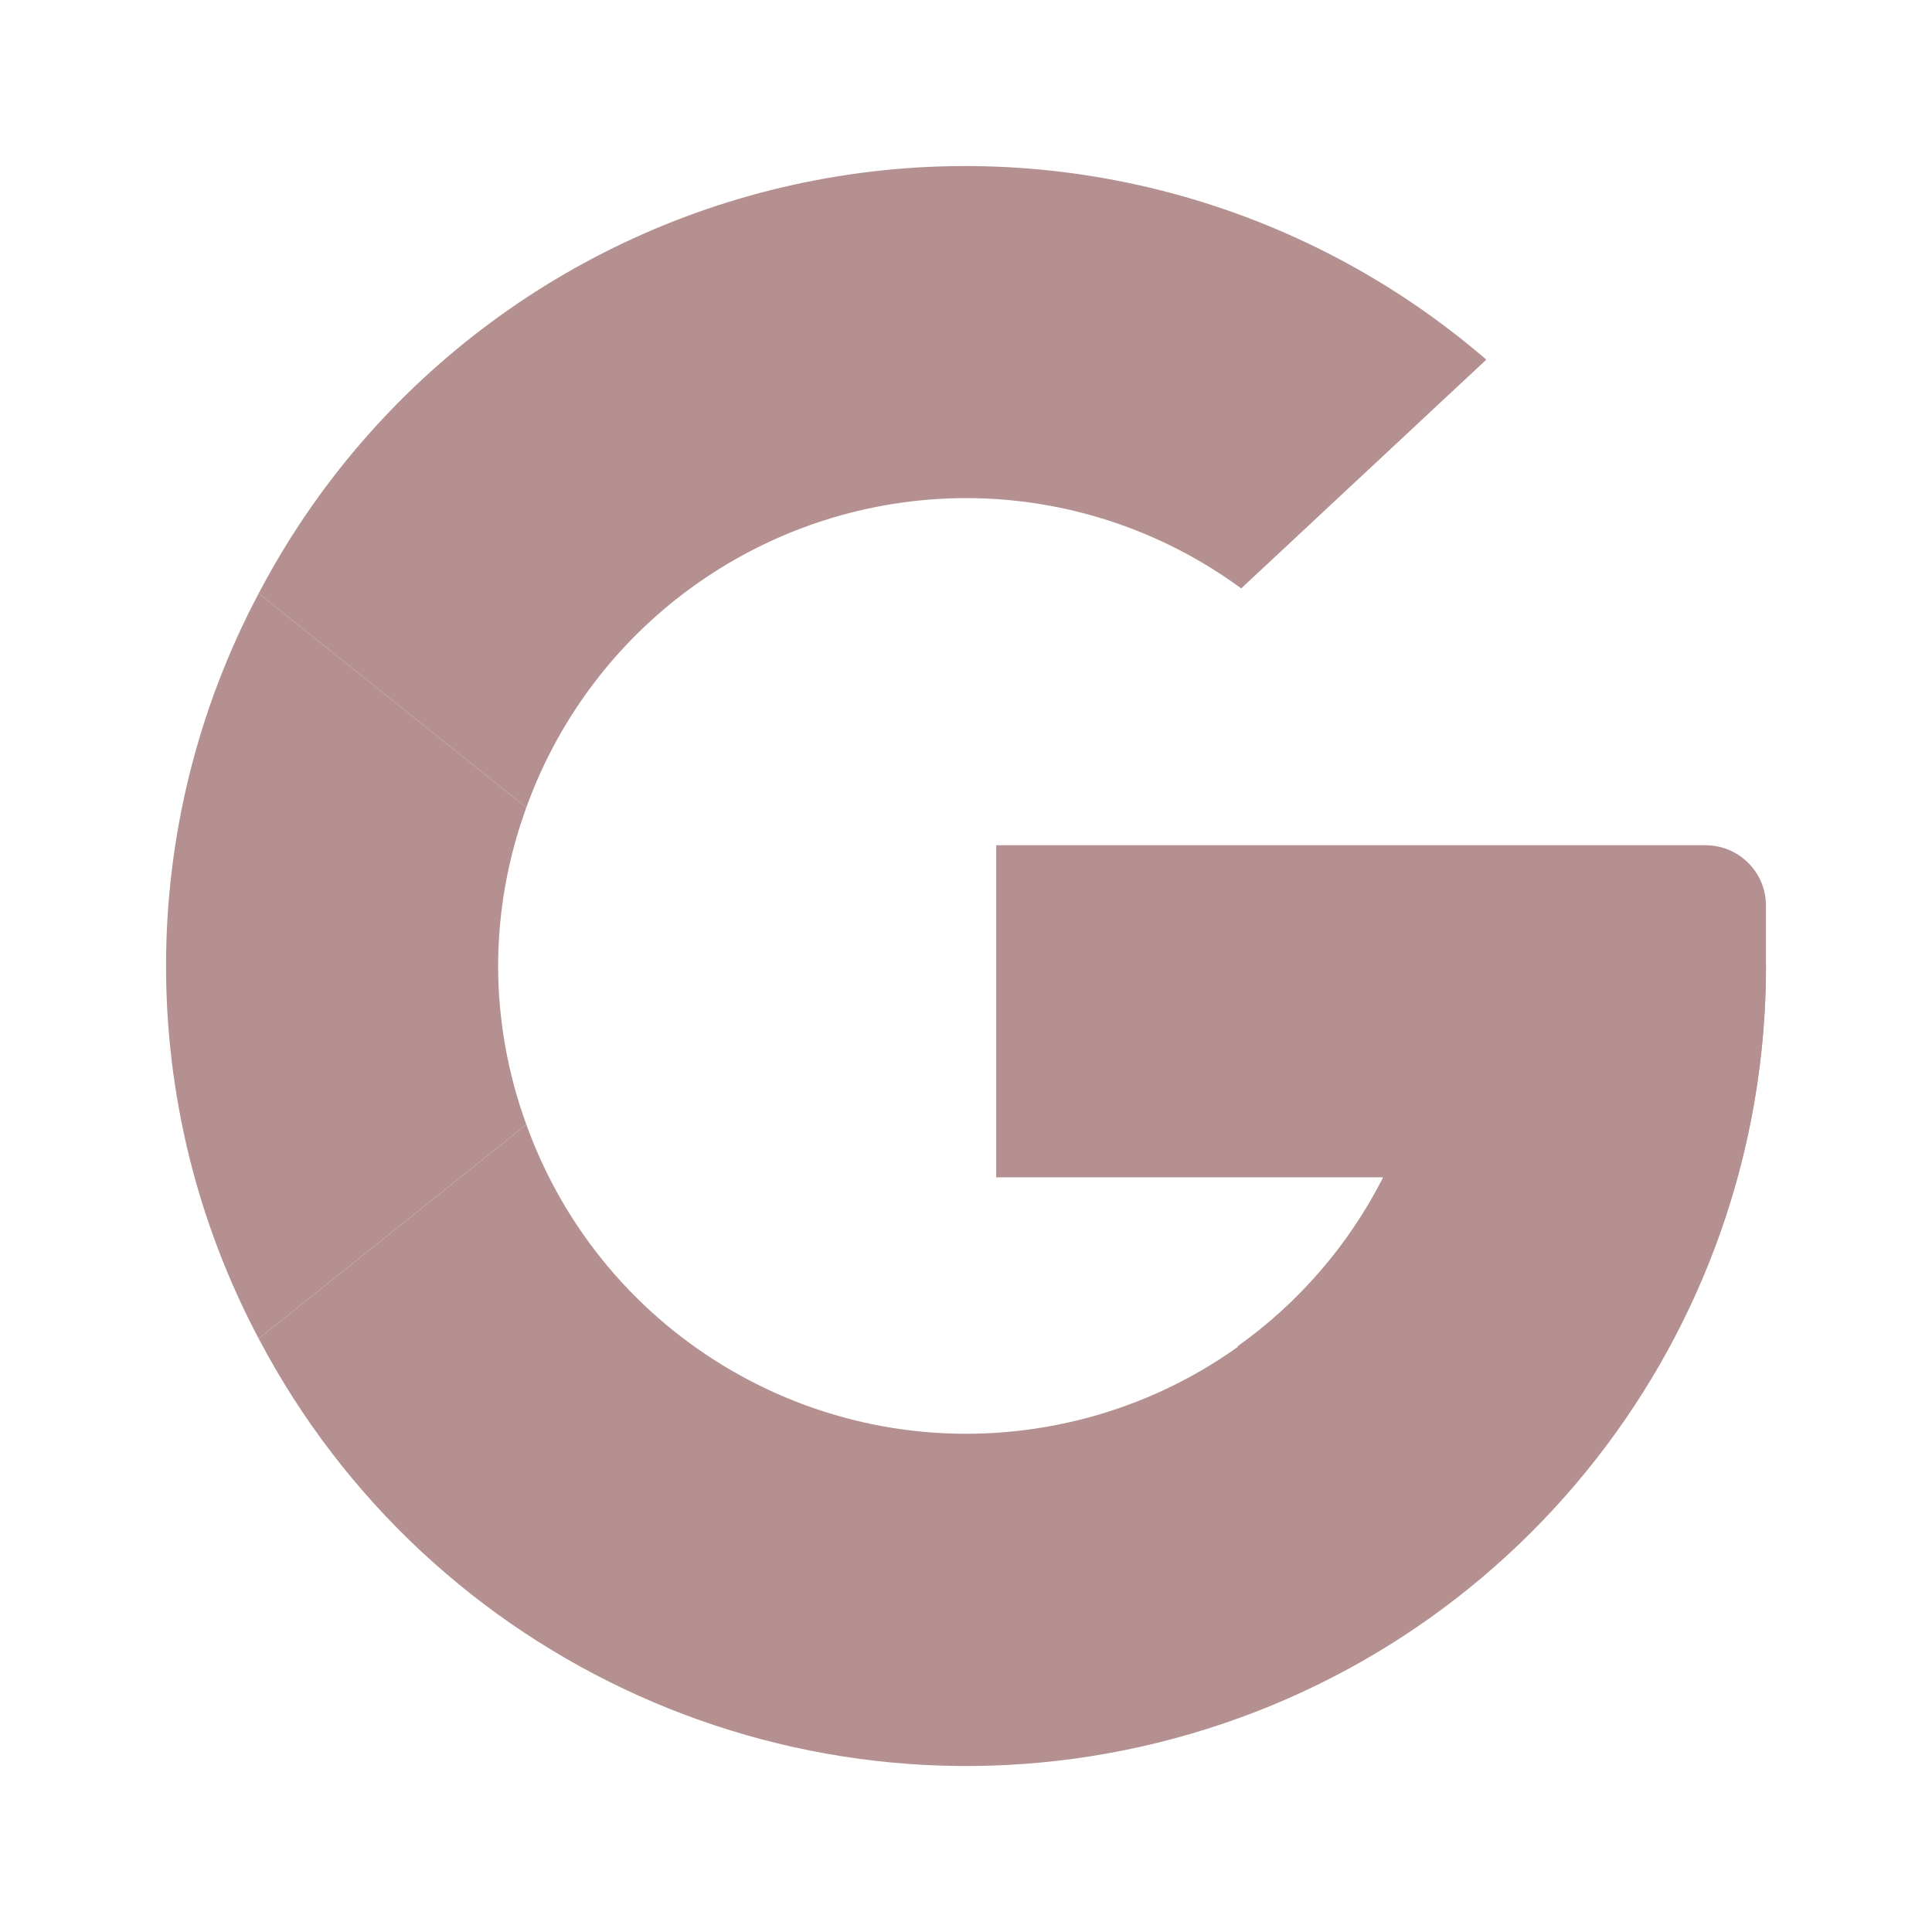
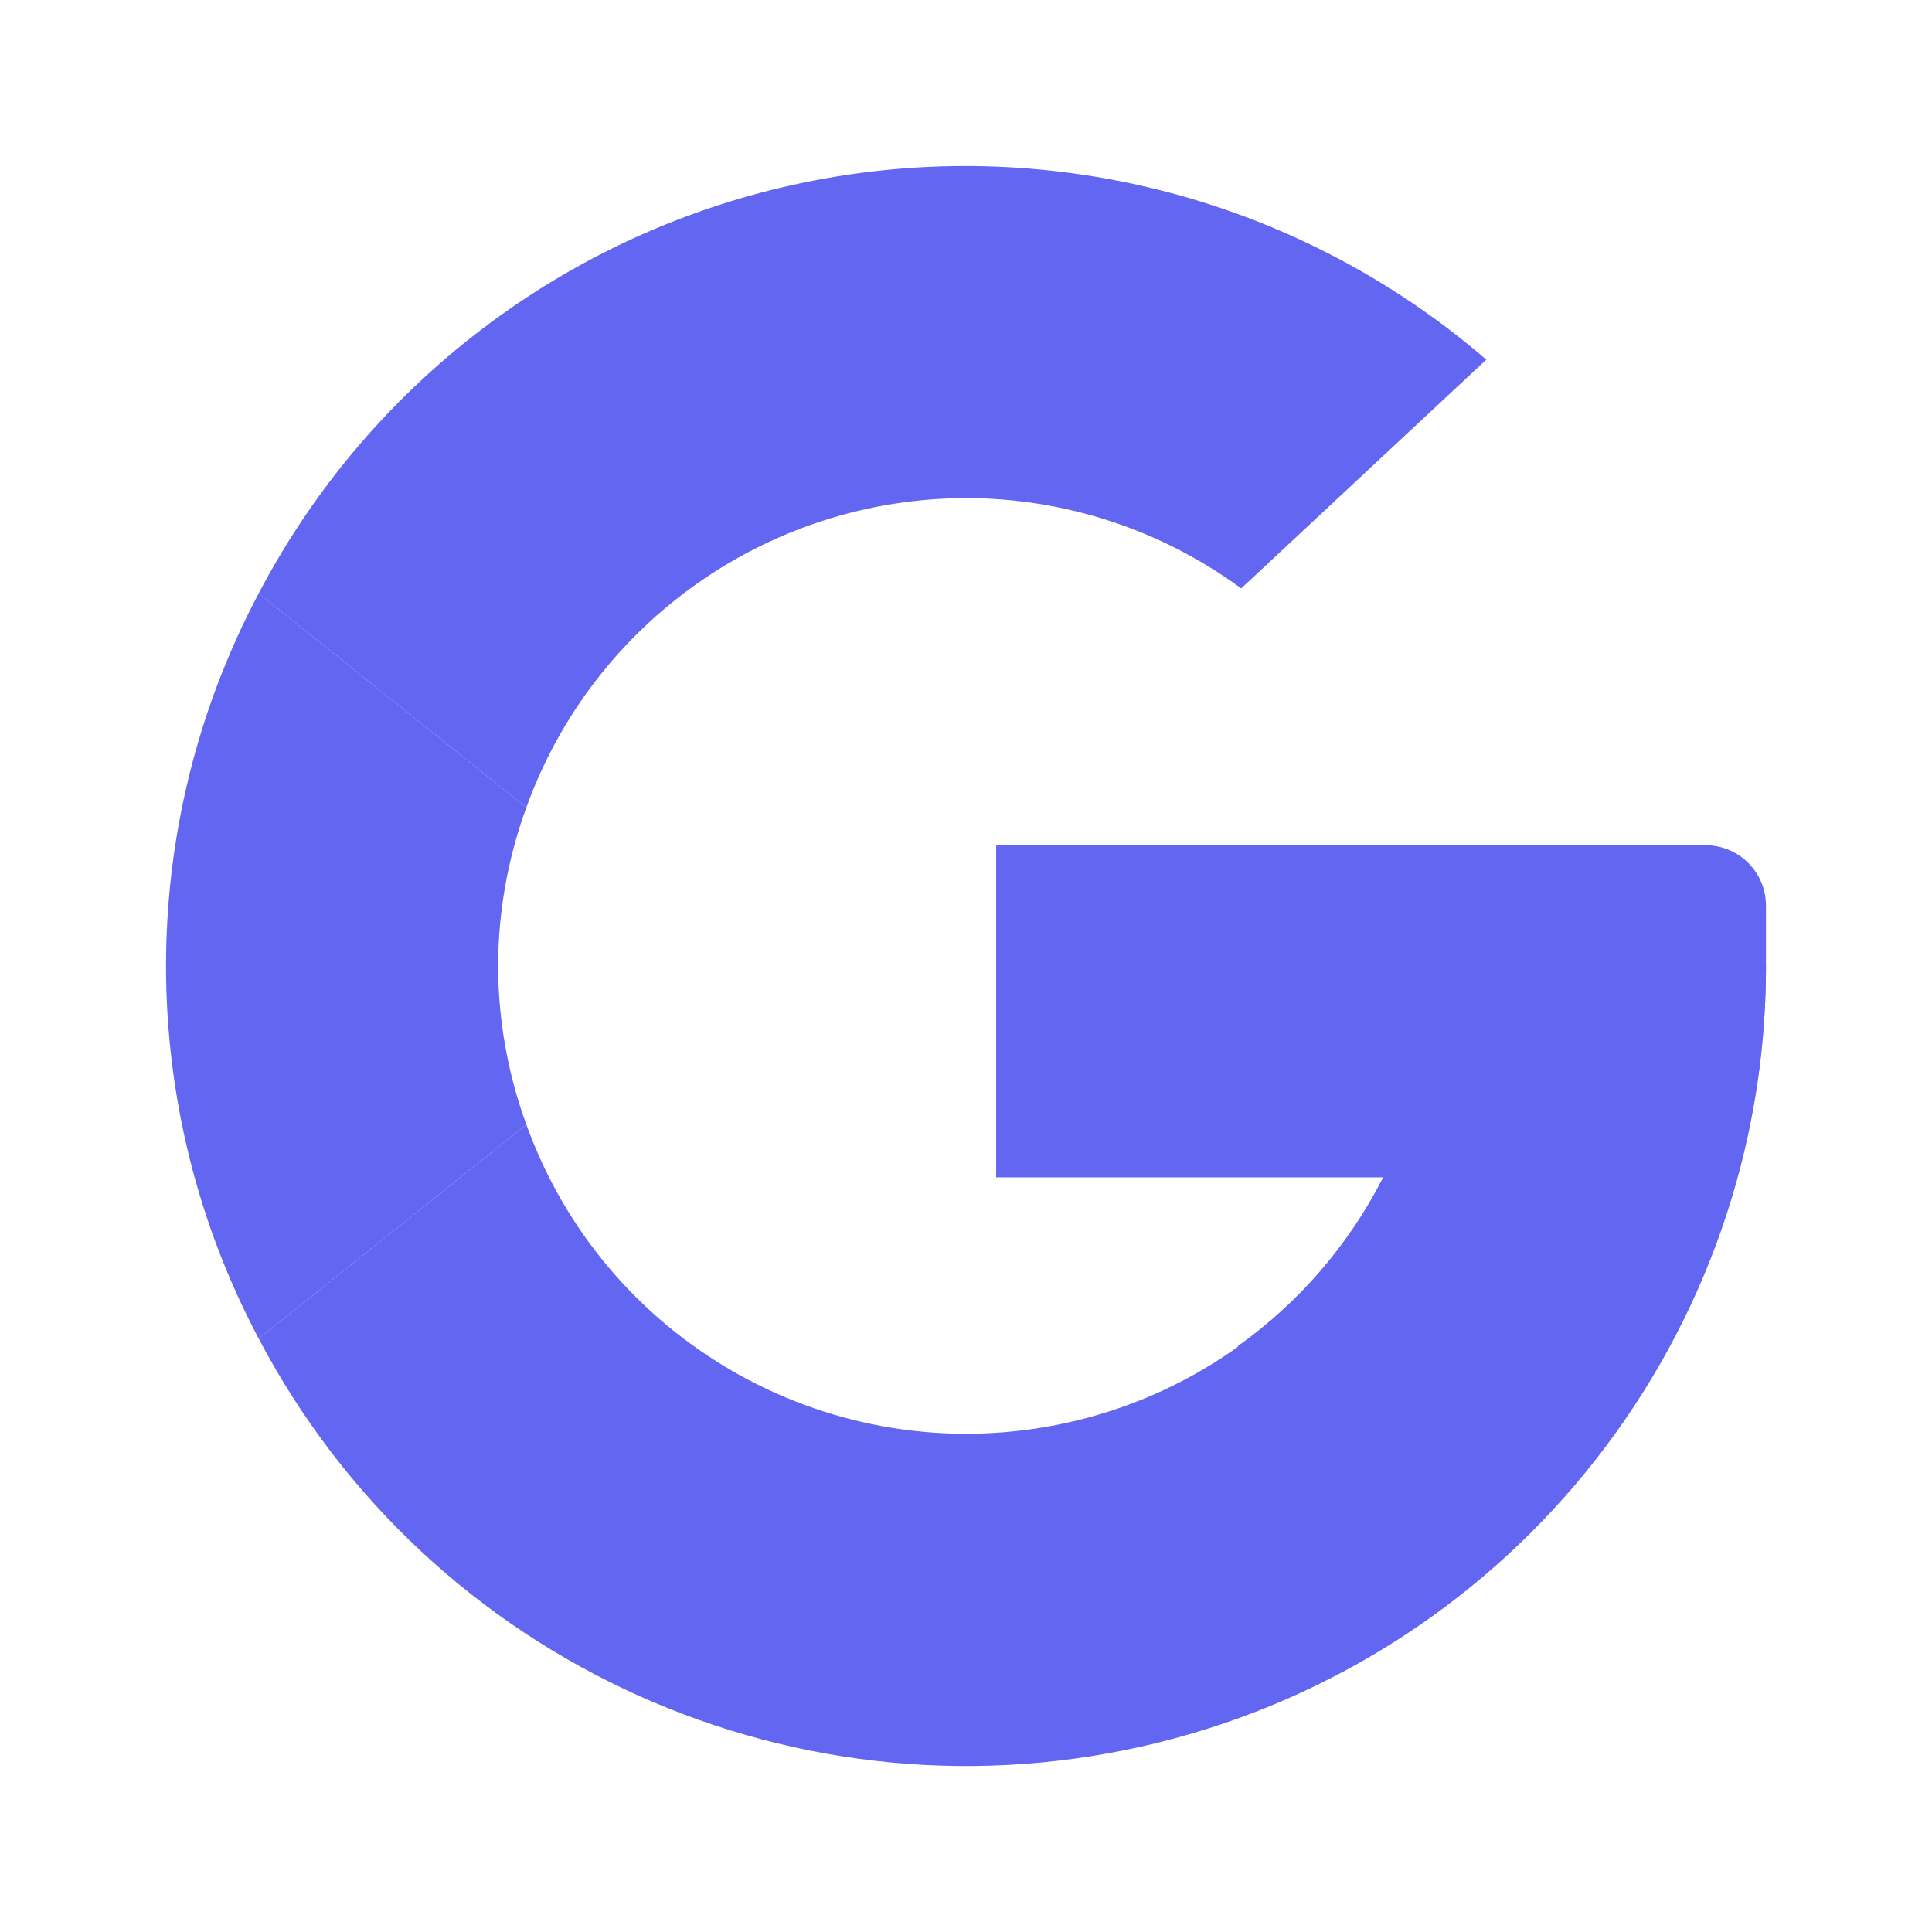
<svg xmlns="http://www.w3.org/2000/svg" width="800px" height="800px" viewBox="0 0 32 32" data-name="Layer 1" id="Layer_1">
-   <path d="M23.75,16A7.745,7.745,0,0,1,8.718,18.626L4.285,22.172A13.244,13.244,0,0,0,29.25,16" fill="#B59090FF" />
-   <path d="M23.75,16a7.739,7.739,0,0,1-3.252,6.299l4.382,3.506A13.204,13.204,0,0,0,29.25,16" fill="#B59090FF" />
-   <path d="M8.25,16a7.698,7.698,0,0,1,.468-2.626L4.285,9.828a13.177,13.177,0,0,0,0,12.344l4.433-3.546A7.698,7.698,0,0,1,8.25,16Z" fill="#B59090FF" />
-   <polygon fill="#B59090FF" points="8.718 13.374 8.718 13.374 8.718 13.374 8.718 13.374" />
-   <path d="M16,8.25a7.699,7.699,0,0,1,4.558,1.496l4.06-3.789A13.215,13.215,0,0,0,4.285,9.828l4.433,3.546A7.756,7.756,0,0,1,16,8.25Z" fill="#B59090FF" />
-   <polygon fill="#B59090FF" points="8.718 18.626 8.718 18.626 8.718 18.626 8.718 18.626" />
-   <path d="M29.25,15v1L27,19.5H16.5V14H28.25A1,1,0,0,1,29.25,15Z" fill="#B59090FF" />
+   <path d="M23.75,16A7.745,7.745,0,0,1,8.718,18.626L4.285,22.172A13.244,13.244,0,0,0,29.25,16" fill="#6366f1" />
+   <path d="M23.75,16a7.739,7.739,0,0,1-3.252,6.299l4.382,3.506A13.204,13.204,0,0,0,29.25,16" fill="#6366f1" />
+   <path d="M8.25,16a7.698,7.698,0,0,1,.468-2.626L4.285,9.828a13.177,13.177,0,0,0,0,12.344l4.433-3.546A7.698,7.698,0,0,1,8.25,16Z" fill="#6366f1" />
+   <polygon fill="#6366f1" points="8.718 13.374 8.718 13.374 8.718 13.374 8.718 13.374" />
+   <path d="M16,8.25a7.699,7.699,0,0,1,4.558,1.496l4.06-3.789A13.215,13.215,0,0,0,4.285,9.828l4.433,3.546A7.756,7.756,0,0,1,16,8.25Z" fill="#6366f1" />
+   <polygon fill="#6366f1" points="8.718 18.626 8.718 18.626 8.718 18.626 8.718 18.626" />
+   <path d="M29.25,15v1L27,19.5H16.5V14H28.25A1,1,0,0,1,29.25,15Z" fill="#6366f1" />
</svg>
